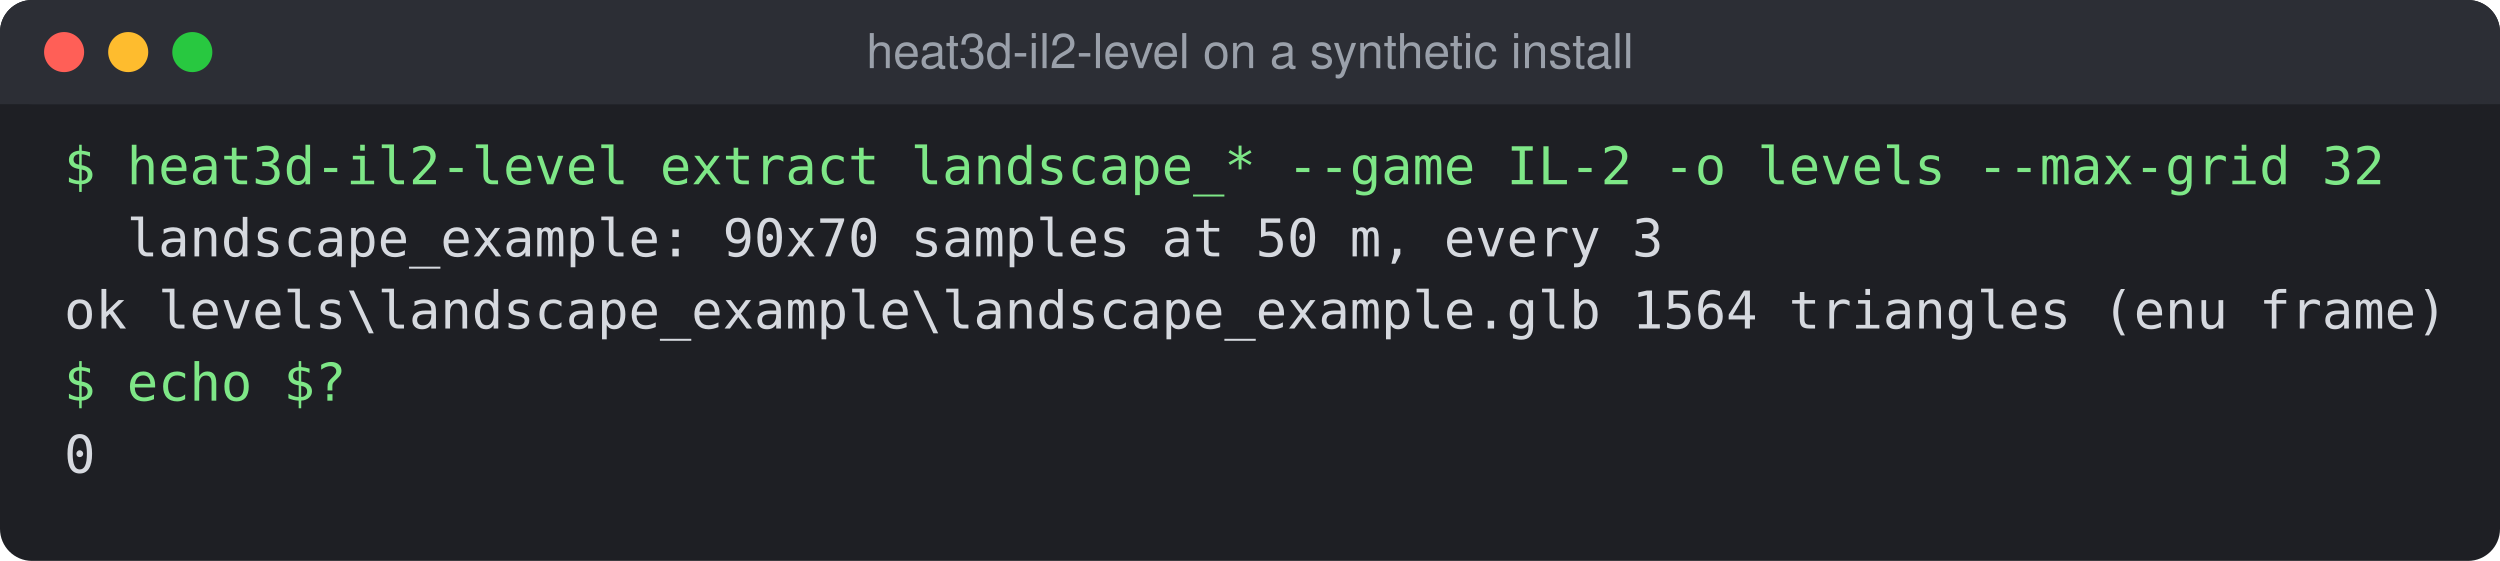
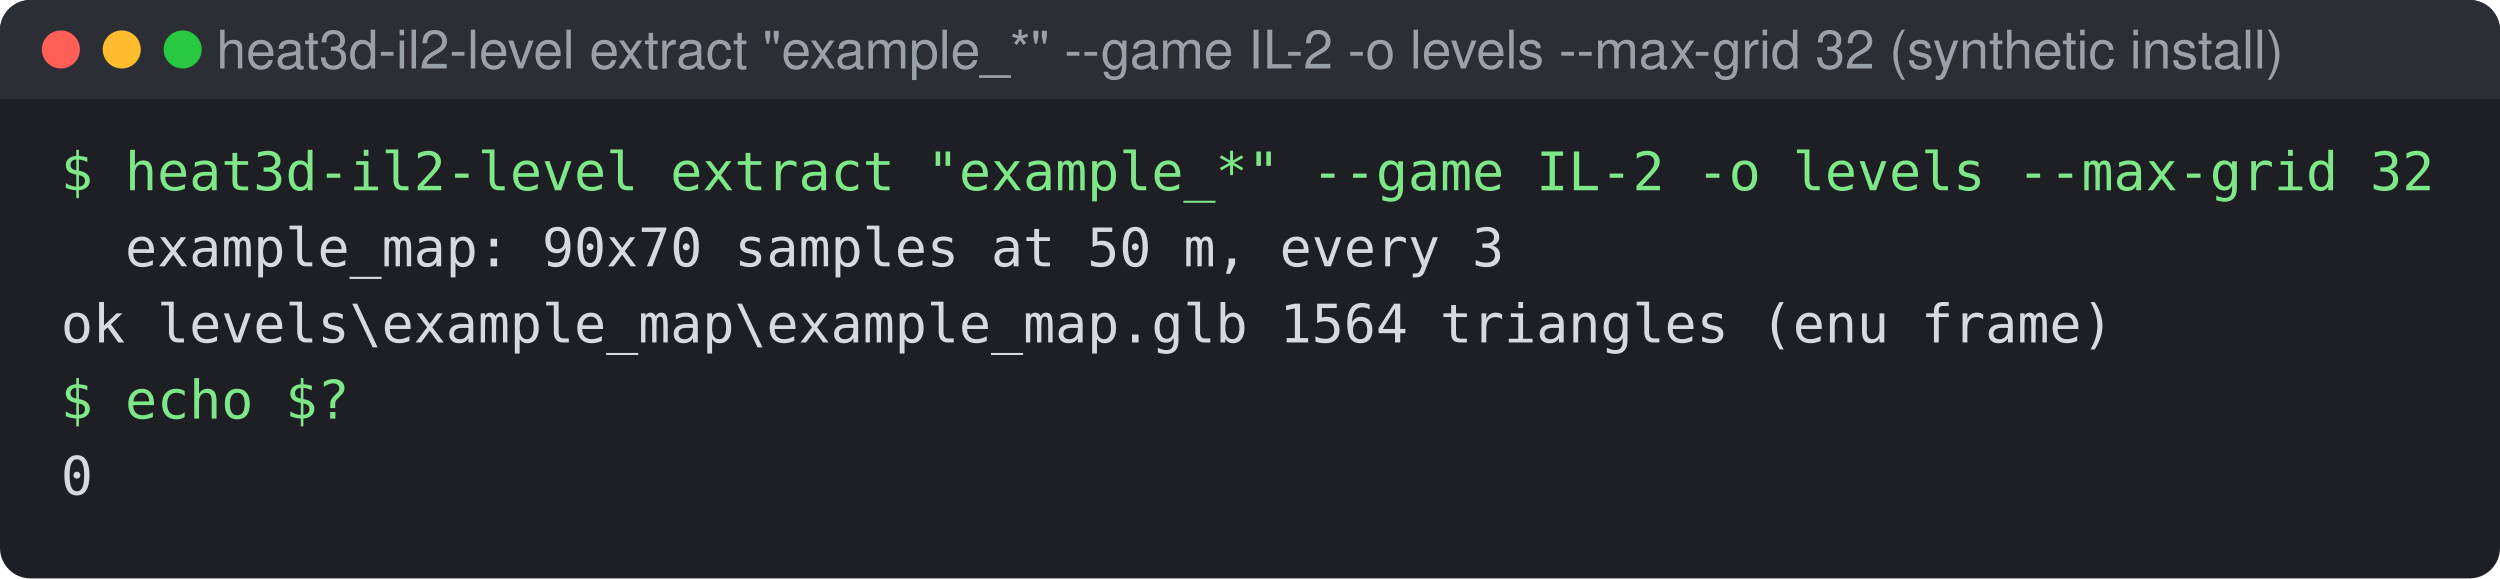
- <svg xmlns="http://www.w3.org/2000/svg" width="624" height="140" viewBox="0 0 624 140" role="img" aria-label="heat3d-il2-level on a synthetic install">
-   <rect width="624" height="140" rx="8" fill="#1e1f24" />
-   <rect width="624" height="26" rx="8" fill="#2c2e35" />
-   <rect y="18" width="624" height="8" fill="#2c2e35" />
+ <svg xmlns="http://www.w3.org/2000/svg" width="657" height="152" viewBox="0 0 657 152" role="img" aria-label="heat3d-il2-level extract &quot;example_*&quot; --game IL-2 -o levels --max-grid 32 (synthetic install)">
+   <rect width="657" height="152" rx="8" fill="#1e1f24" />
+   <rect width="657" height="26" rx="8" fill="#2c2e35" />
+   <rect y="18" width="657" height="8" fill="#2c2e35" />
  <circle cx="16" cy="13" r="5" fill="#ff5f57" />
  <circle cx="32" cy="13" r="5" fill="#febc2e" />
  <circle cx="48" cy="13" r="5" fill="#28c840" />
-   <text x="312.0" y="17" fill="#9aa0aa" font-family="Segoe UI,Helvetica,Arial,sans-serif" font-size="12" text-anchor="middle">heat3d-il2-level on a synthetic install</text>
-   <g font-family="Consolas,Menlo,DejaVu Sans Mono,monospace" font-size="13" xml:space="preserve" style="white-space:pre">
-     <text x="16" y="46" fill="#7ee787" xml:space="preserve" style="white-space:pre">$ heat3d-il2-level extract landscape_* --game IL-2 -o levels --max-grid 32</text>
-     <text x="16" y="64" fill="#d6d9df" xml:space="preserve" style="white-space:pre">  landscape_example: 90x70 samples at 50 m, every 3</text>
-     <text x="16" y="82" fill="#d6d9df" xml:space="preserve" style="white-space:pre">ok levels\landscape_example\landscape_example.glb 1564 triangles (enu frame)</text>
-     <text x="16" y="100" fill="#7ee787" xml:space="preserve" style="white-space:pre">$ echo $?</text>
-     <text x="16" y="118" fill="#d6d9df" xml:space="preserve" style="white-space:pre">0</text>
+   <text x="328.5" y="18" fill="#9aa0aa" font-family="Segoe UI,Helvetica,Arial,sans-serif" font-size="14" text-anchor="middle">heat3d-il2-level extract "example_*" --game IL-2 -o levels --max-grid 32 (synthetic install)</text>
+   <g font-family="Consolas,Menlo,DejaVu Sans Mono,monospace" font-size="14" xml:space="preserve" style="white-space:pre">
+     <text x="16" y="50" fill="#7ee787" xml:space="preserve" style="white-space:pre">$ heat3d-il2-level extract "example_*" --game IL-2 -o levels --max-grid 32</text>
+     <text x="16" y="70" fill="#d6d9df" xml:space="preserve" style="white-space:pre">  example_map: 90x70 samples at 50 m, every 3</text>
+     <text x="16" y="90" fill="#d6d9df" xml:space="preserve" style="white-space:pre">ok levels\example_map\example_map.glb 1564 triangles (enu frame)</text>
+     <text x="16" y="110" fill="#7ee787" xml:space="preserve" style="white-space:pre">$ echo $?</text>
+     <text x="16" y="130" fill="#d6d9df" xml:space="preserve" style="white-space:pre">0</text>
  </g>
</svg>
